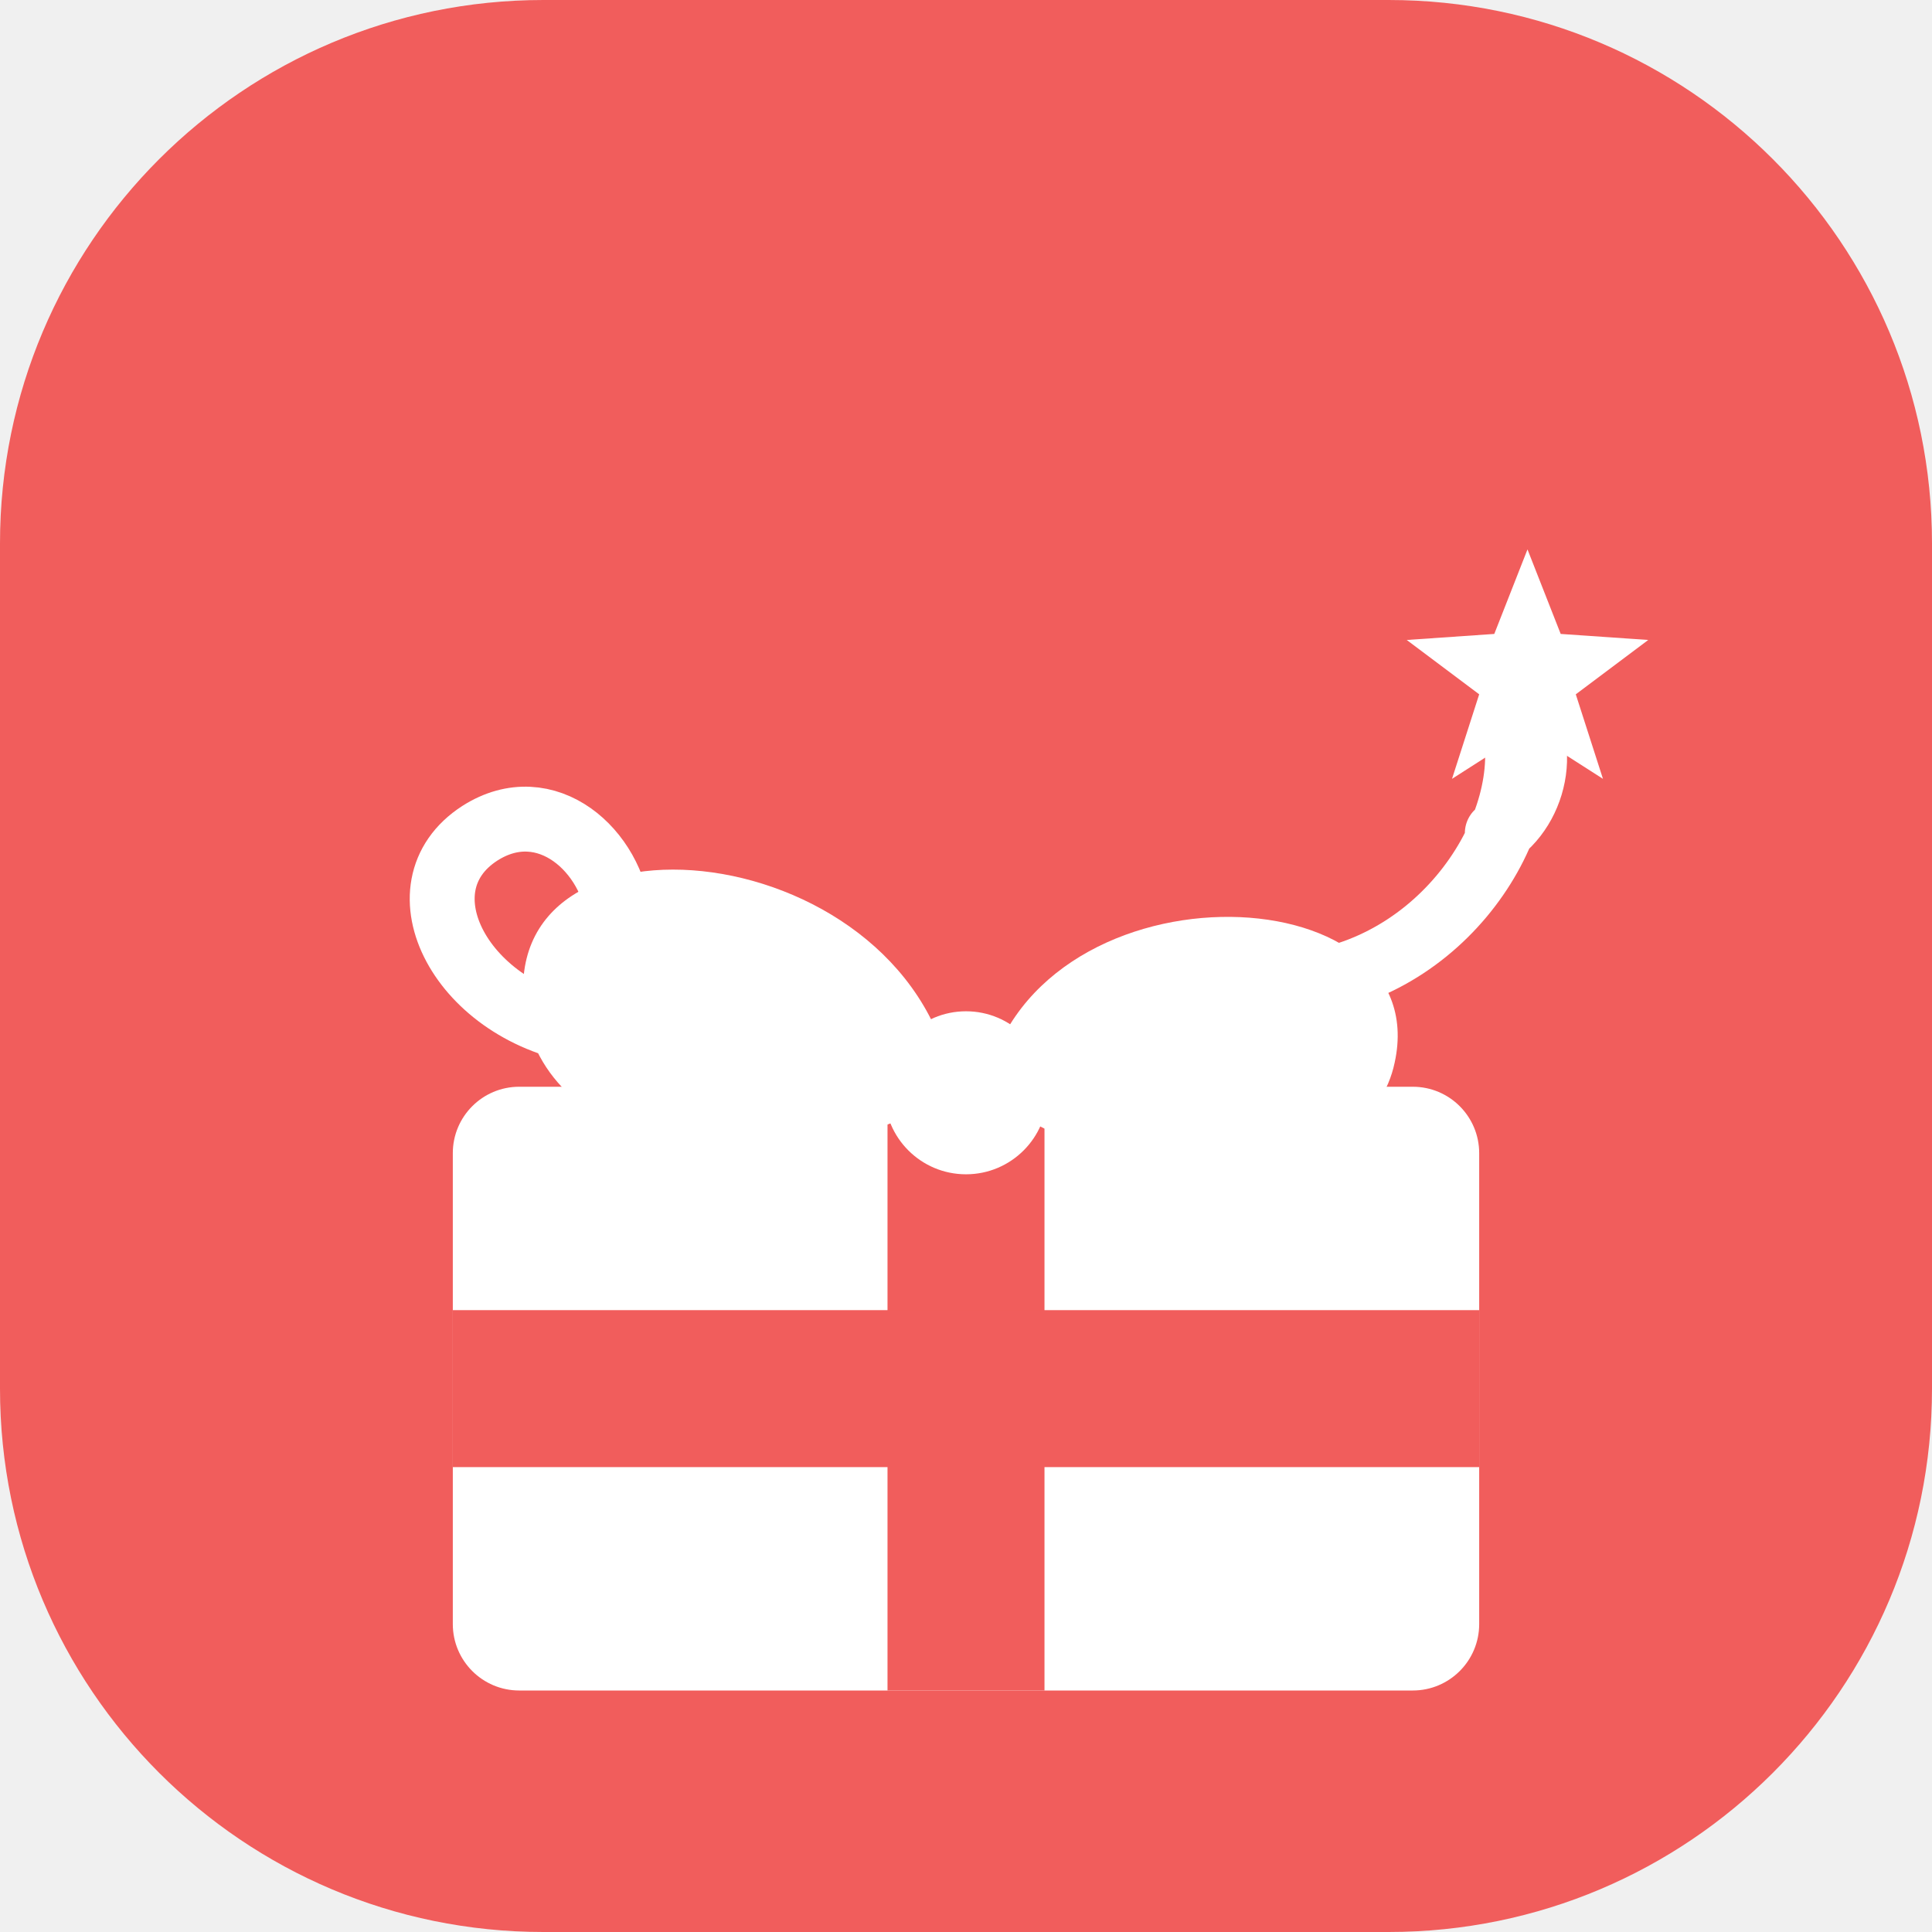
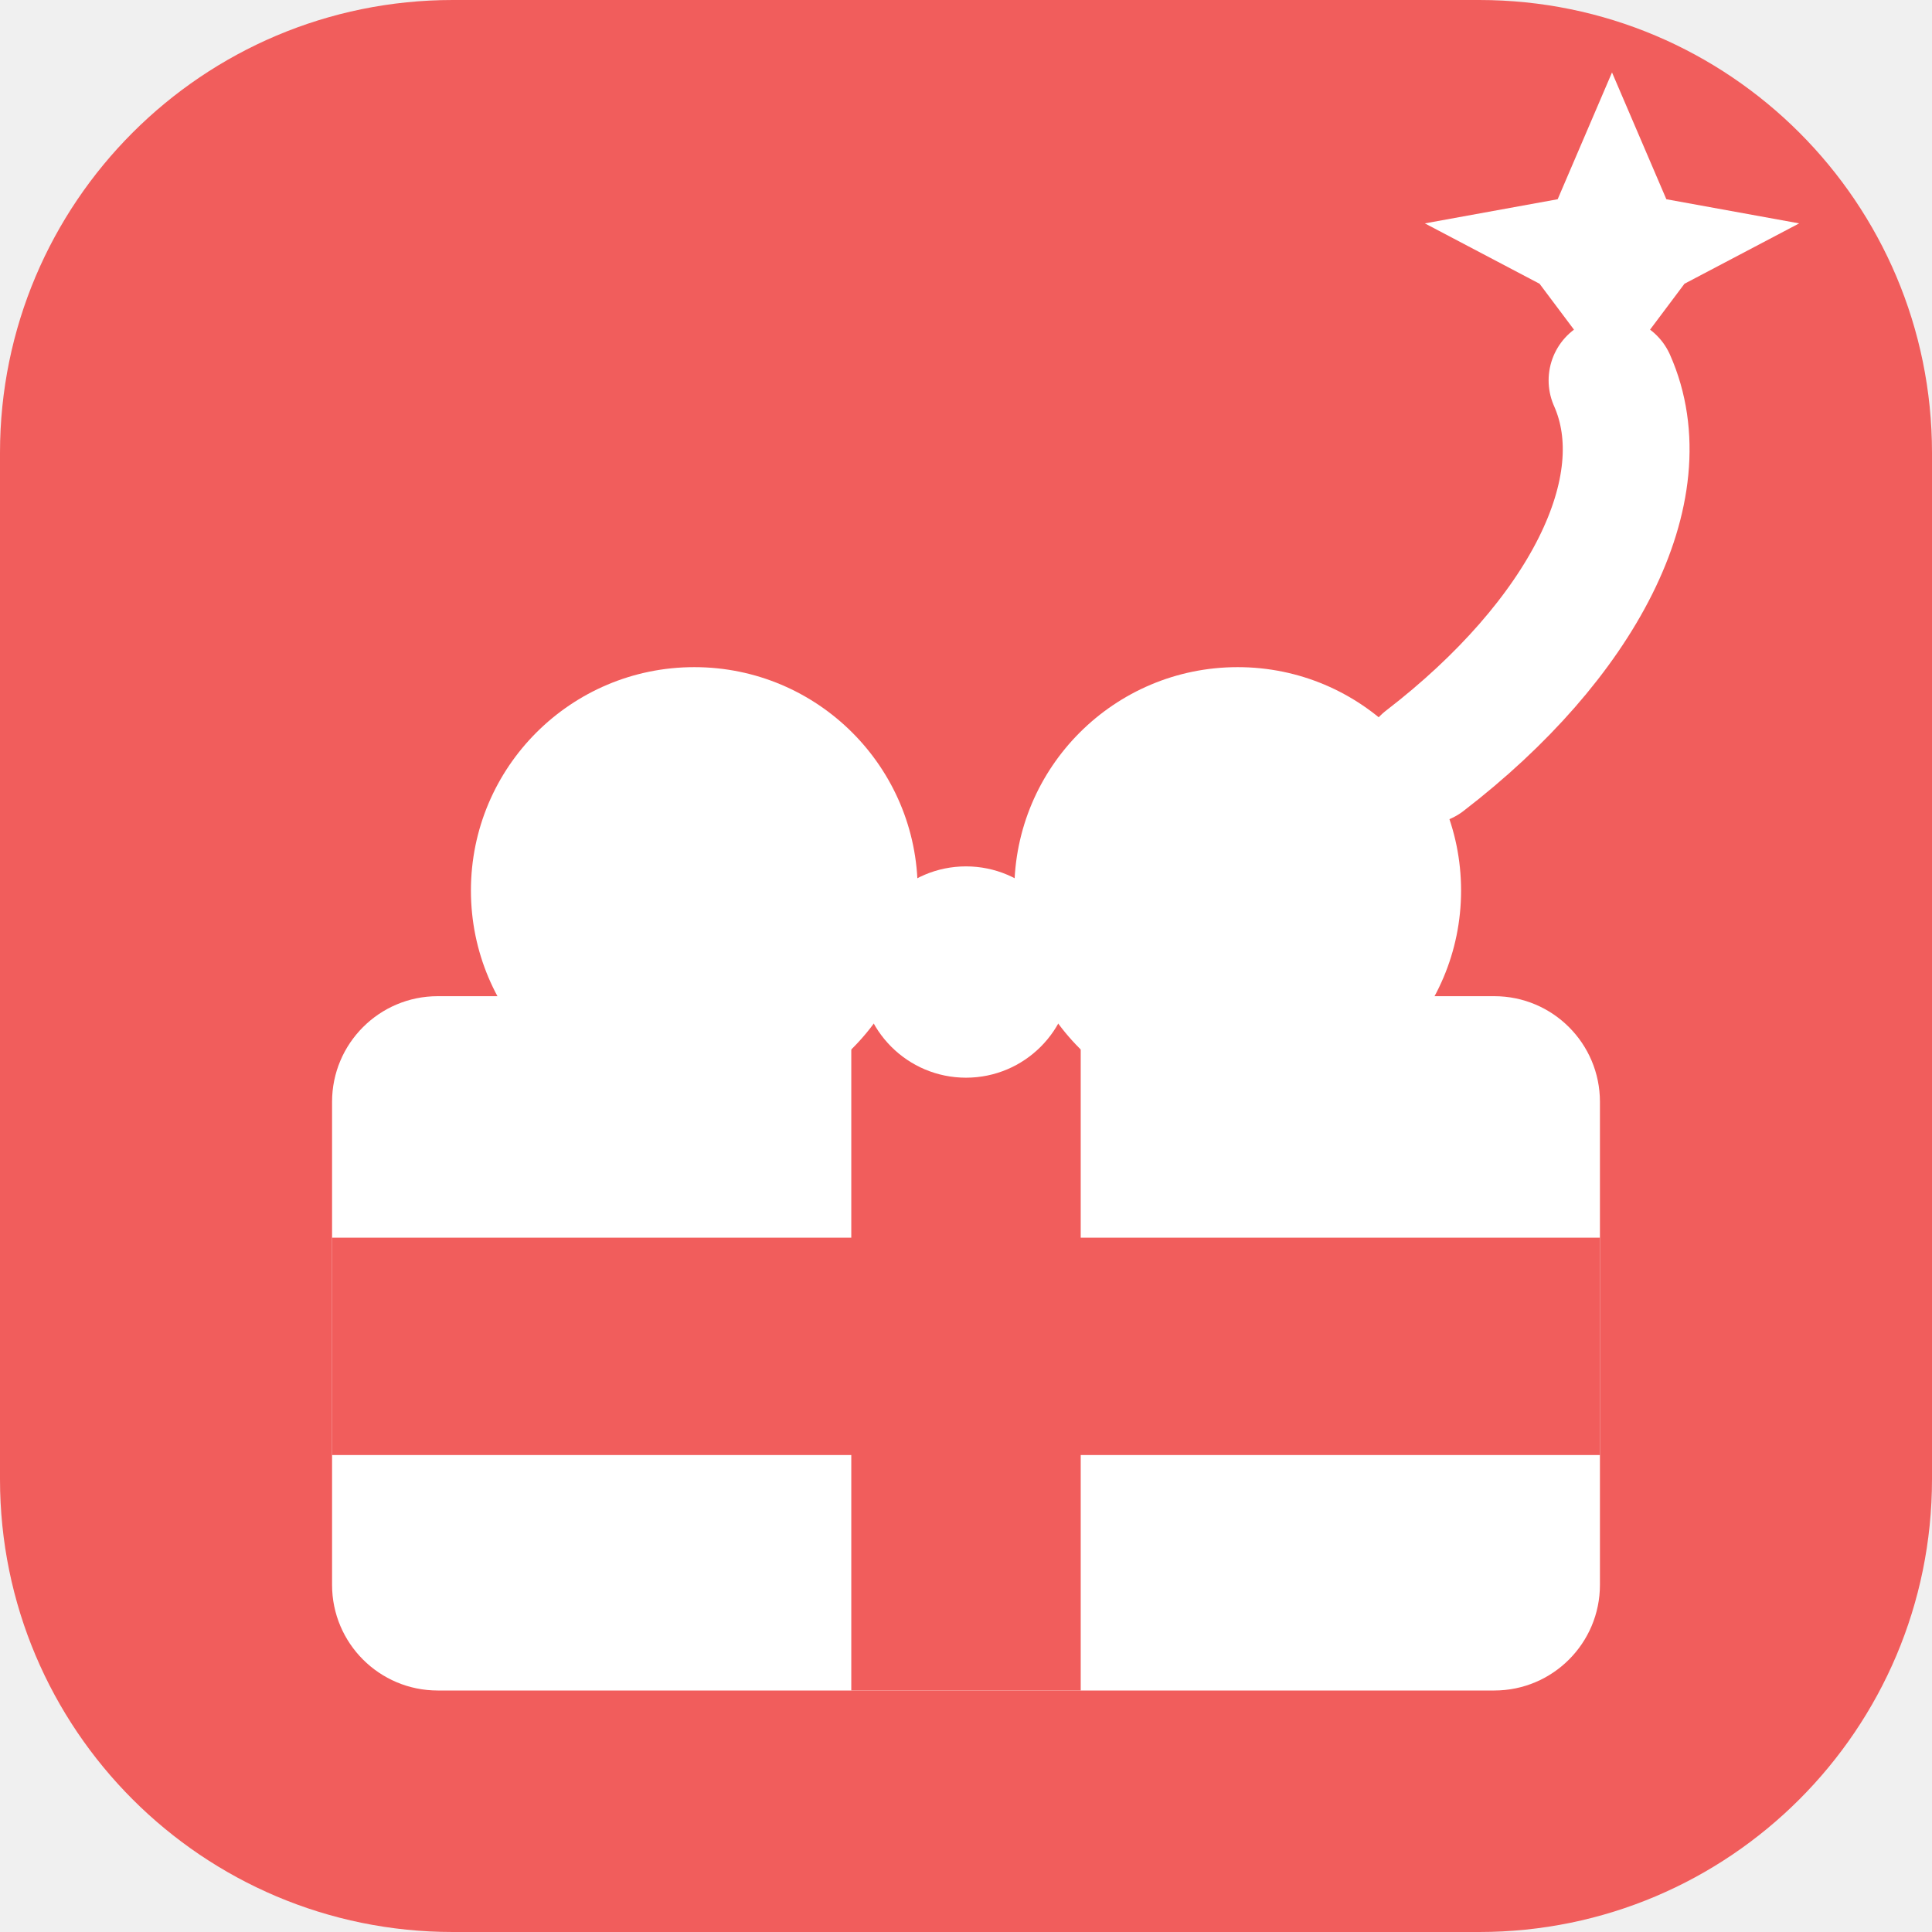
<svg xmlns="http://www.w3.org/2000/svg" viewBox="0 0 64 64">
-   <rect width="64" height="64" rx="18" fill="#F15D5C" />
-   <rect x="15" y="36" width="34" height="20" rx="2.2" fill="#fff" />
-   <rect x="29.4" y="36" width="5.2" height="20" fill="#F15D5C" />
-   <rect x="15" y="43.4" width="34" height="5.2" fill="#F15D5C" />
-   <path d="M31.6 36.2C30.4 27.6 16.2 26.2 17.4 33.6c.8 4.6 8 6.2 14.2 2.6Z" fill="#fff" />
-   <path d="M32.6 36.2C34 28.4 47.6 28.8 46.2 35.2c-.8 3.8-7.2 5.4-13.6 1Z" fill="#fff" />
-   <circle cx="32" cy="36.2" r="2.7" fill="#fff" />
-   <path d="M19.5 34.2c-4.2-.6-6.4-4.8-3.6-6.6 2.2-1.4 4.4.6 4.6 2.8" fill="none" stroke="#fff" stroke-width="2.15" stroke-linecap="round" />
-   <path d="M44.2 32.4c4.6-1.2 7.2-6.4 5.6-9.4 1.6 1.2 1.2 3.6-.2 4.6" fill="none" stroke="#fff" stroke-width="2.15" stroke-linecap="round" />
-   <path d="M50.6 18.2 51.7 21 54.6 21.2 52.2 23 53.1 25.8 50.6 24.2 48.1 25.8 49 23 46.6 21.2 49.5 21Z" fill="#fff" />
+   <rect width="64" height="64" rx="15" fill="#F15D5C" />
+   <rect x="11" y="33" width="42" height="23" rx="3.5" fill="#fff" />
+   <rect x="28.2" y="33" width="7.6" height="23" fill="#F15D5C" />
+   <rect x="11" y="41" width="42" height="7.2" fill="#F15D5C" />
+   <circle cx="23" cy="29.5" r="7.4" fill="#fff" />
+   <circle cx="41" cy="29.5" r="7.4" fill="#fff" />
+   <circle cx="32" cy="32.2" r="3.5" fill="#fff" />
+   <path d="M47.2 25.2C52.4 21.2 55 16.2 53.4 12.6" fill="none" stroke="#fff" stroke-width="4.2" stroke-linecap="round" />
+   <path fill="#fff" d="M53.4 2.4 55.2 6.6 59.6 7.4 55.8 9.4 53.4 12.6 51 9.4 47.2 7.4 51.6 6.6Z" />
</svg>
